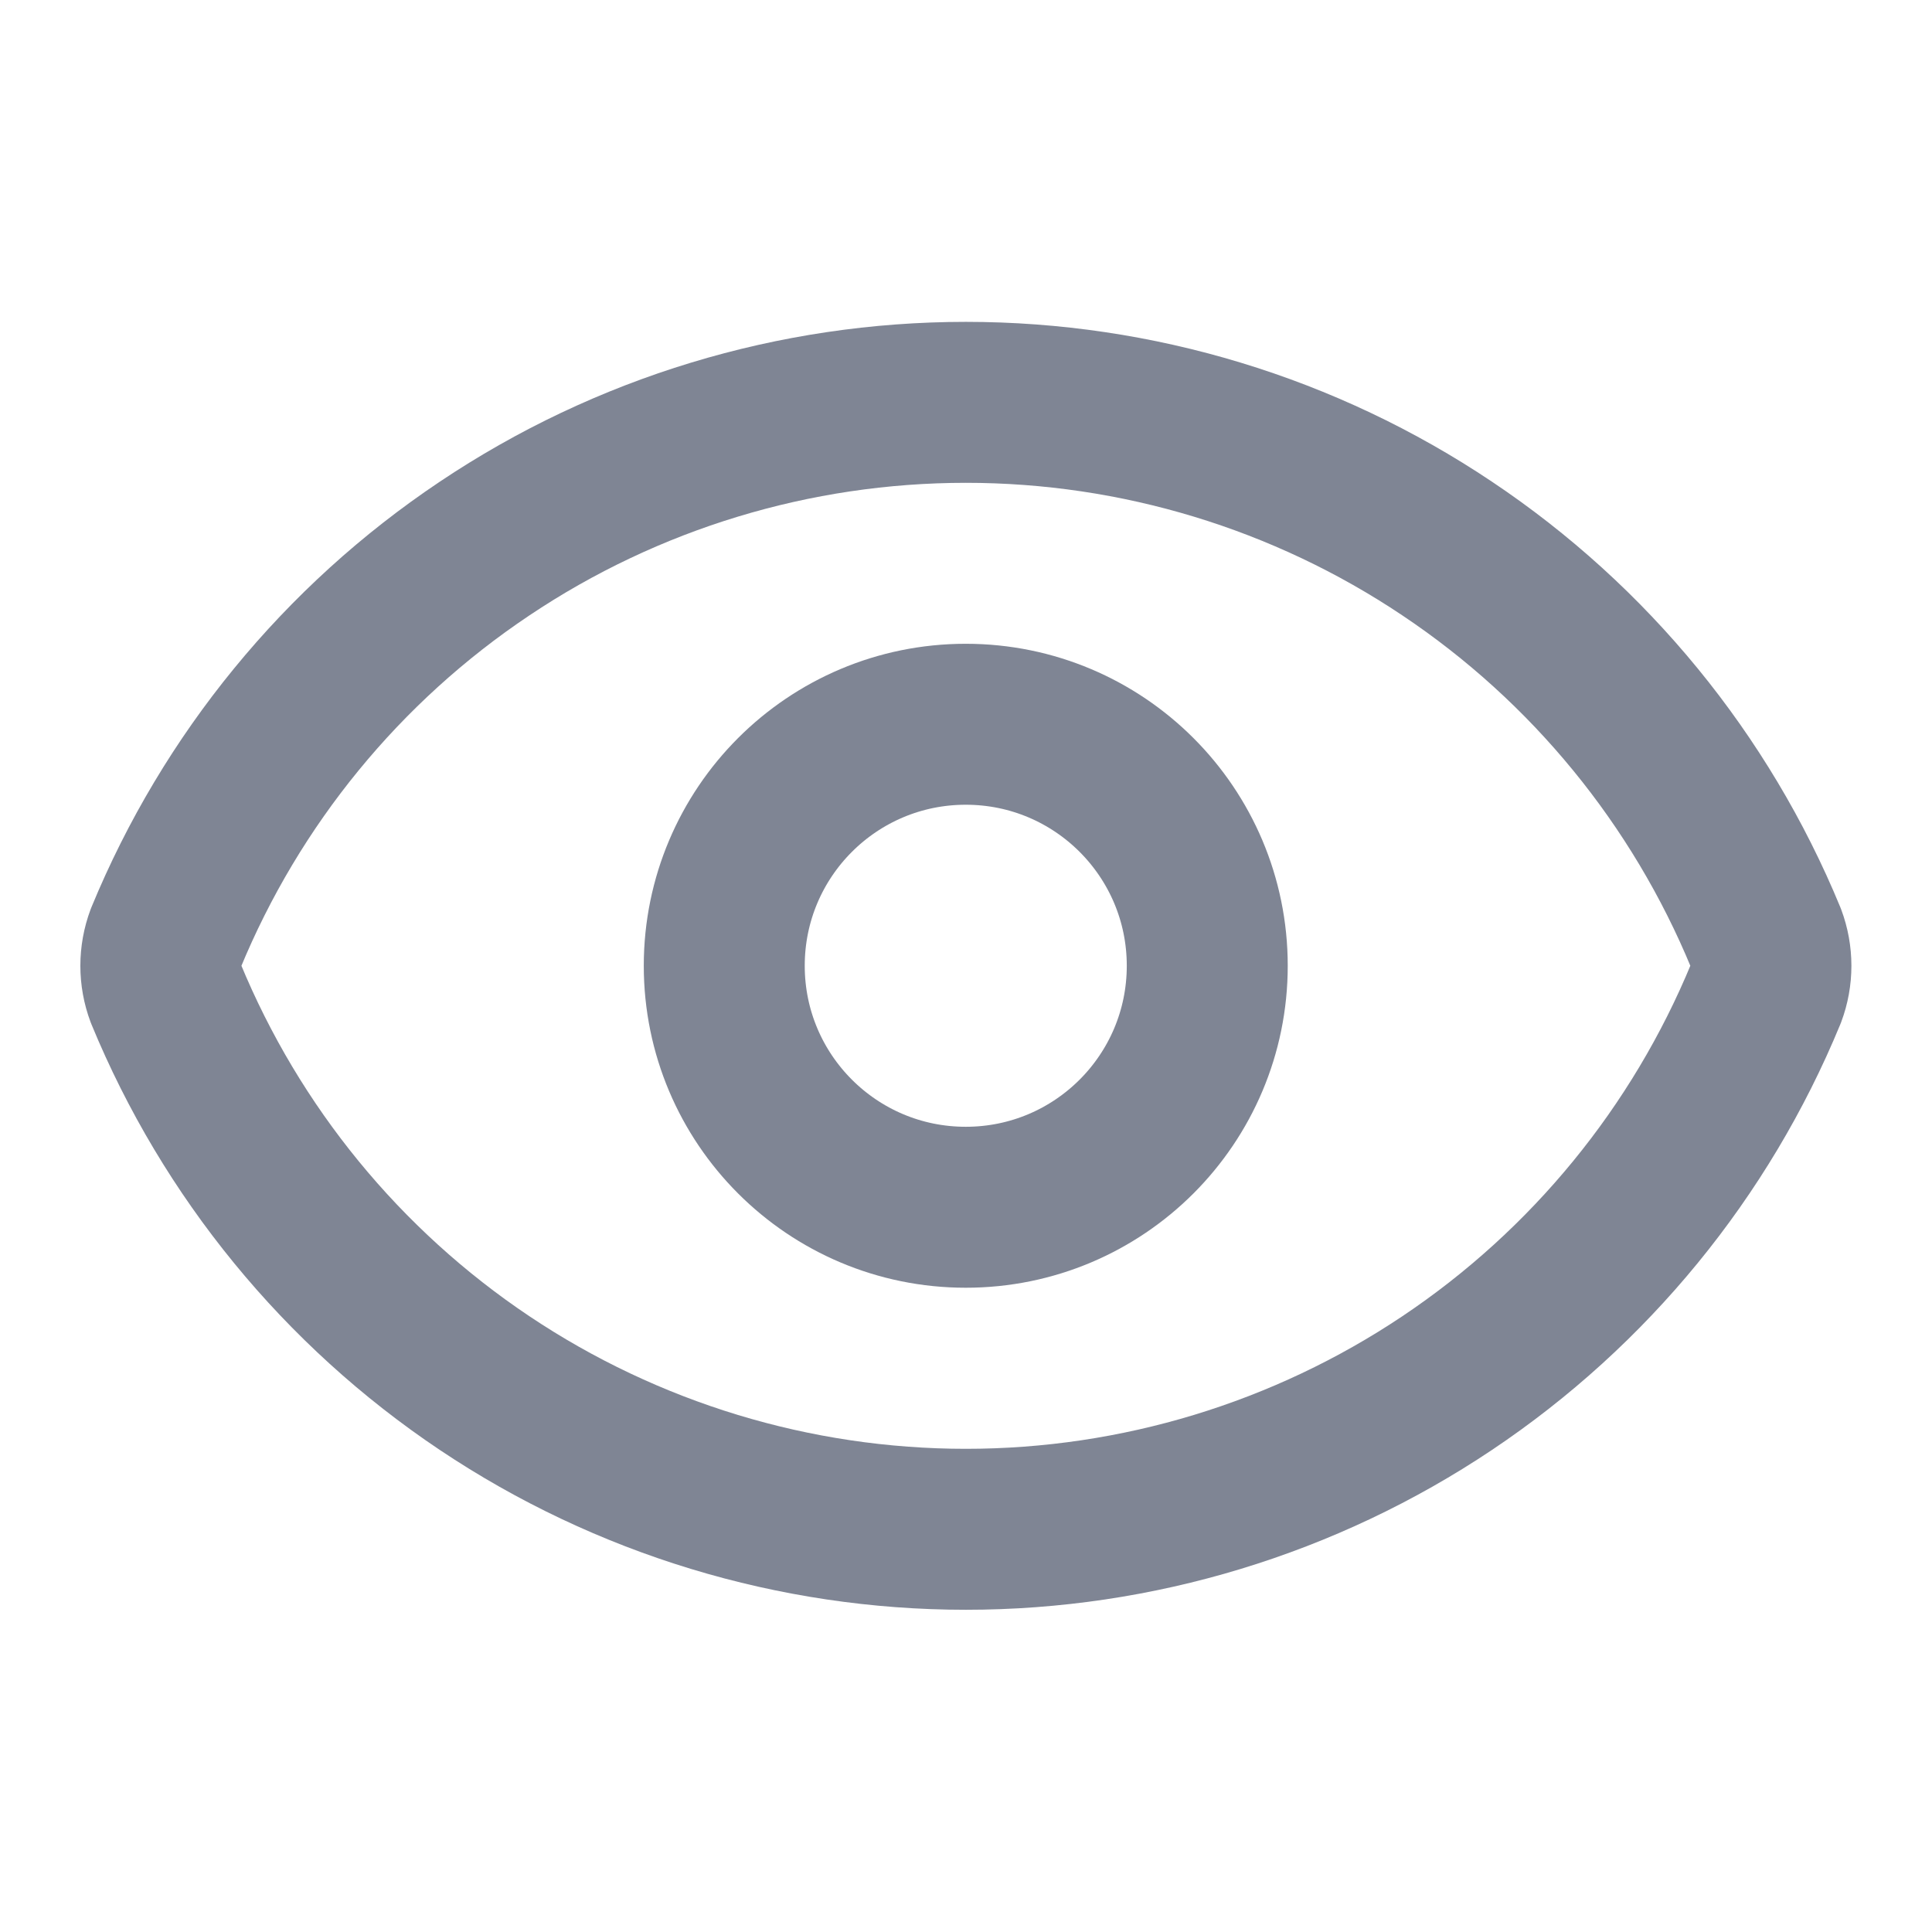
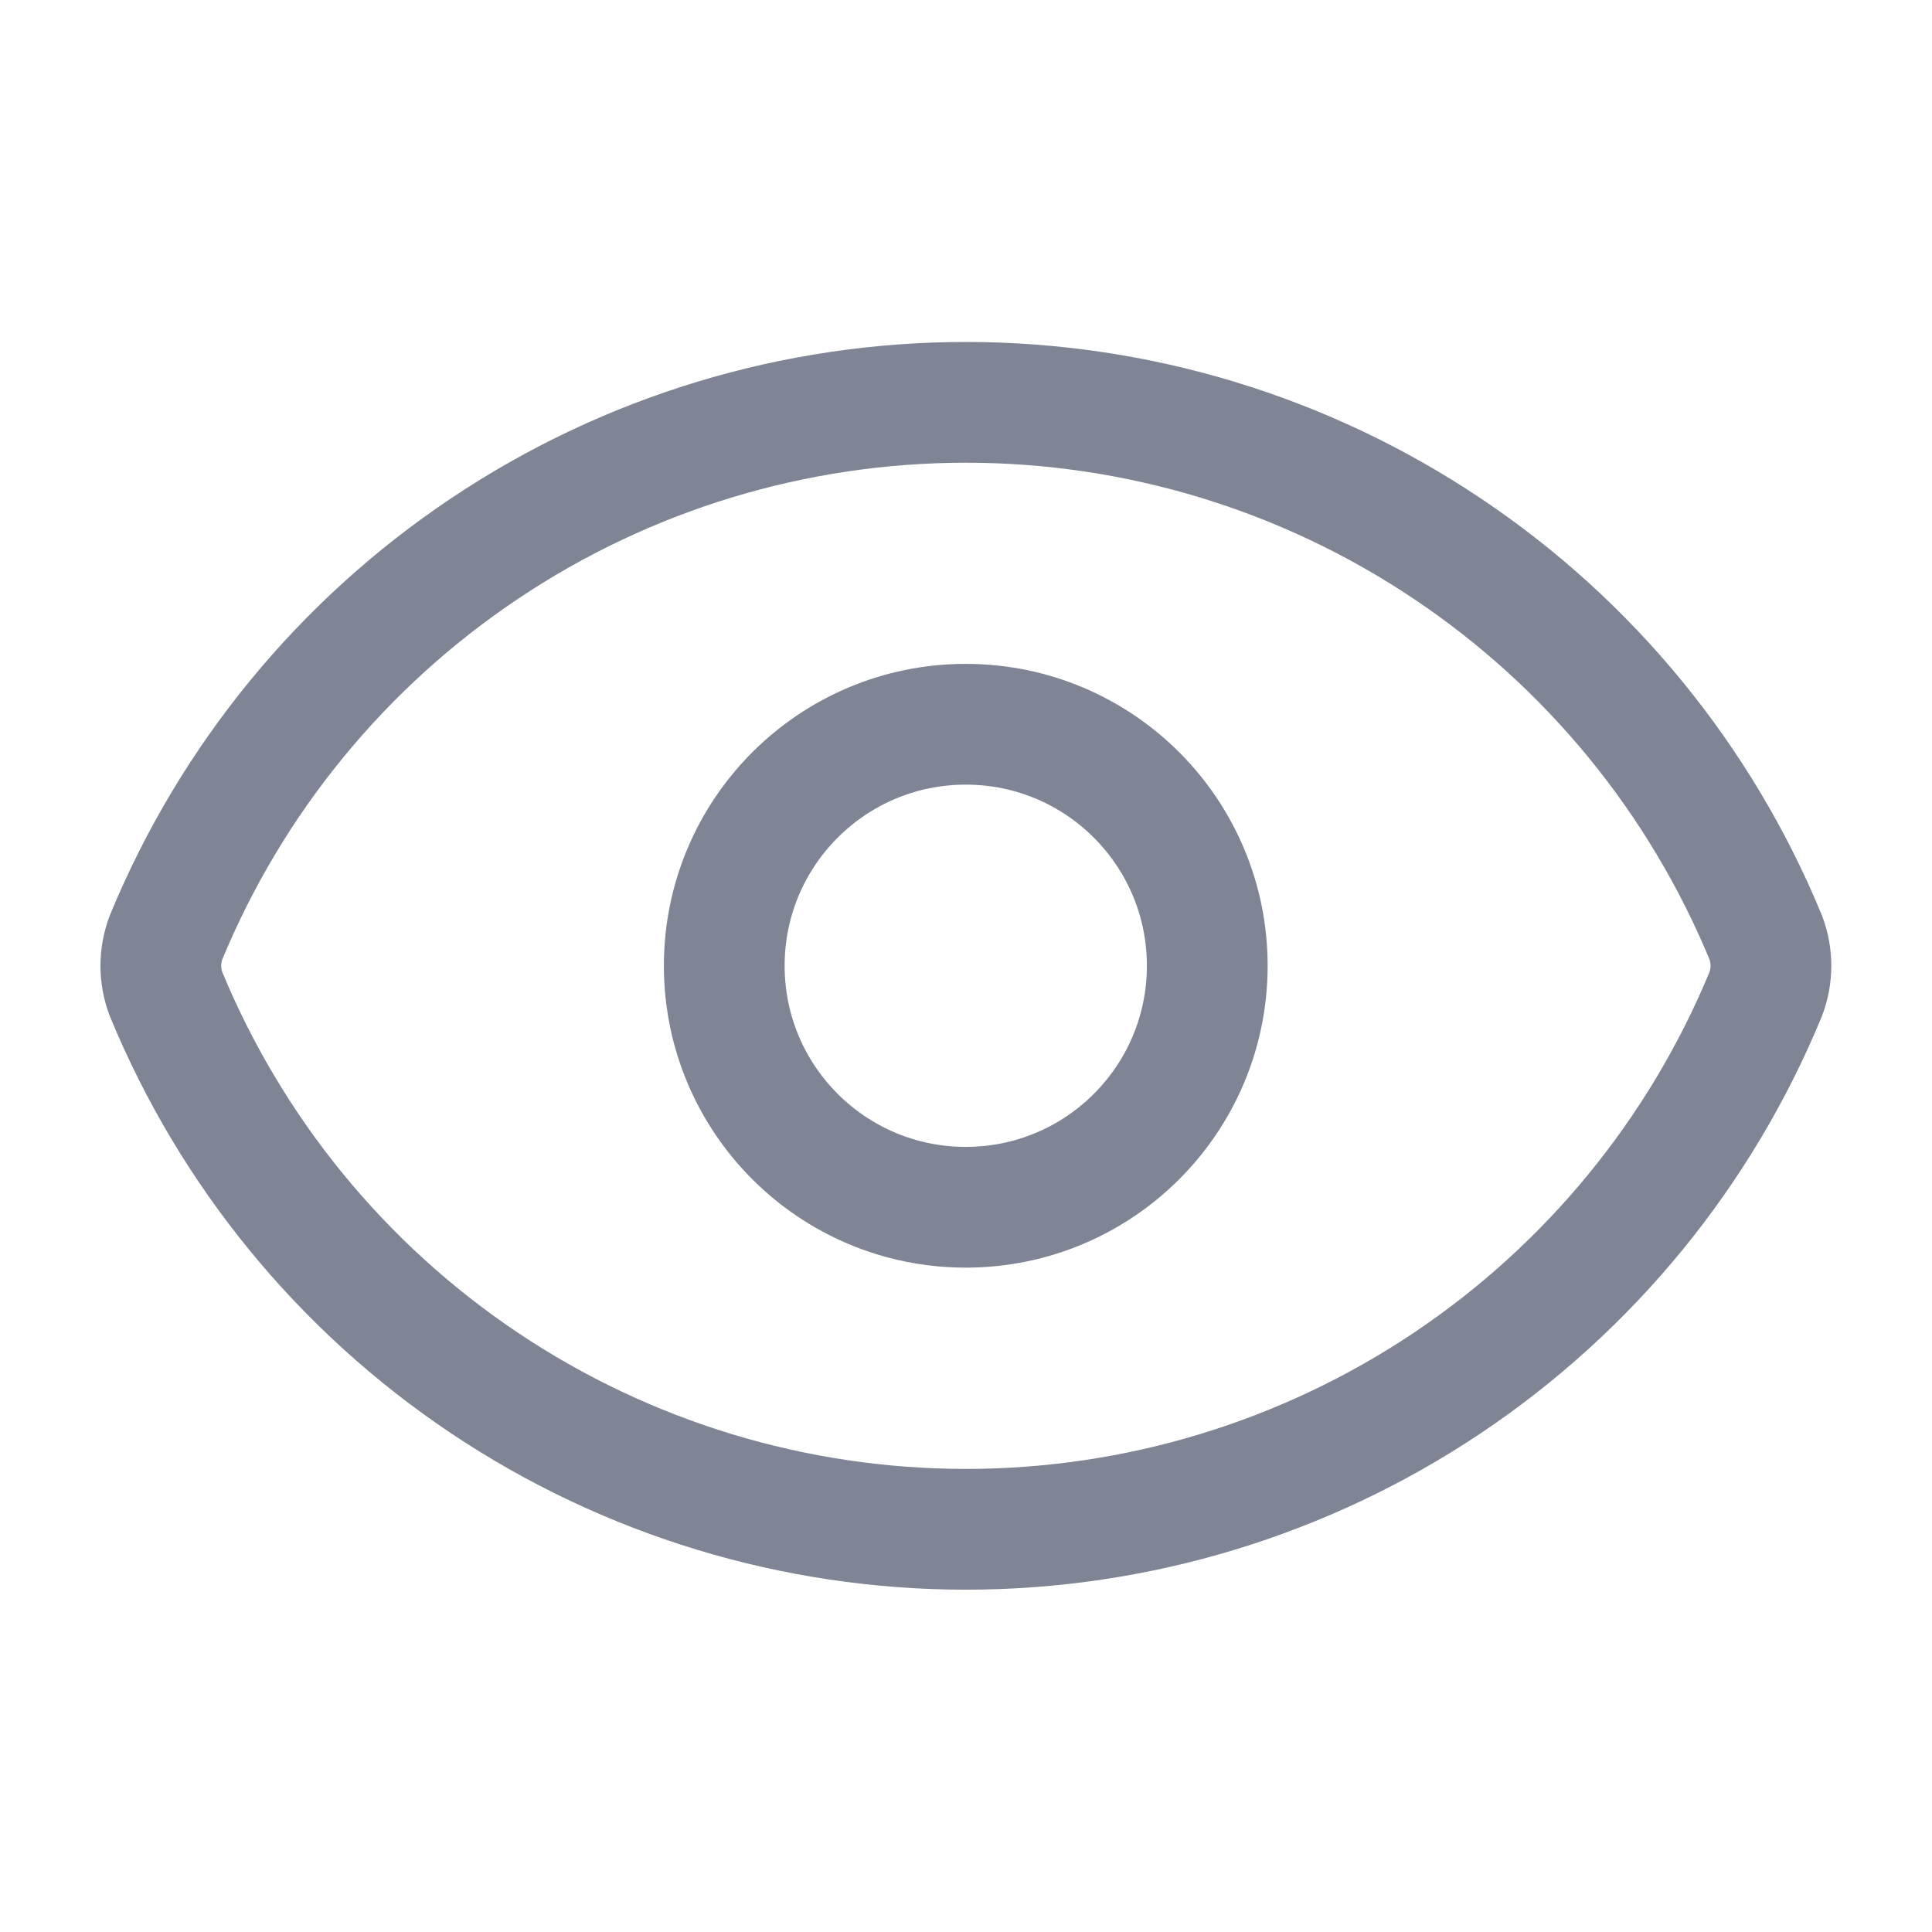
<svg xmlns="http://www.w3.org/2000/svg" width="16" height="16" viewBox="0 0 16 16" fill="none">
-   <path d="M1.374 8.23C1.318 8.081 1.318 7.916 1.374 7.766C1.915 6.454 2.833 5.332 4.013 4.543C5.192 3.753 6.58 3.332 7.999 3.332C9.418 3.332 10.806 3.753 11.985 4.543C13.165 5.332 14.083 6.454 14.624 7.766C14.68 7.916 14.68 8.081 14.624 8.23C14.083 9.542 13.165 10.664 11.985 11.454C10.806 12.243 9.418 12.665 7.999 12.665C6.58 12.665 5.192 12.243 4.013 11.454C2.833 10.664 1.915 9.542 1.374 8.23Z" stroke="#7F8594" stroke-width="1.333" stroke-linecap="round" stroke-linejoin="round" />
-   <path d="M7.998 9.998C9.103 9.998 9.998 9.103 9.998 7.998C9.998 6.893 9.103 5.998 7.998 5.998C6.893 5.998 5.998 6.893 5.998 7.998C5.998 9.103 6.893 9.998 7.998 9.998Z" stroke="#7F8594" stroke-width="1.333" stroke-linecap="round" stroke-linejoin="round" />
+   <path d="M1.374 8.23C1.318 8.081 1.318 7.916 1.374 7.766C1.915 6.454 2.833 5.332 4.013 4.543C5.192 3.753 6.58 3.332 7.999 3.332C9.418 3.332 10.806 3.753 11.985 4.543C13.165 5.332 14.083 6.454 14.624 7.766C14.68 7.916 14.68 8.081 14.624 8.23C14.083 9.542 13.165 10.664 11.985 11.454C10.806 12.243 9.418 12.665 7.999 12.665C6.58 12.665 5.192 12.243 4.013 11.454C2.833 10.664 1.915 9.542 1.374 8.23Z" stroke="#7F8594" strokeWidth="1.333" strokeLinecap="round" strokeLinejoin="round" />
+   <path d="M7.998 9.998C9.103 9.998 9.998 9.103 9.998 7.998C9.998 6.893 9.103 5.998 7.998 5.998C6.893 5.998 5.998 6.893 5.998 7.998C5.998 9.103 6.893 9.998 7.998 9.998Z" stroke="#7F8594" strokeWidth="1.333" strokeLinecap="round" strokeLinejoin="round" />
</svg>
